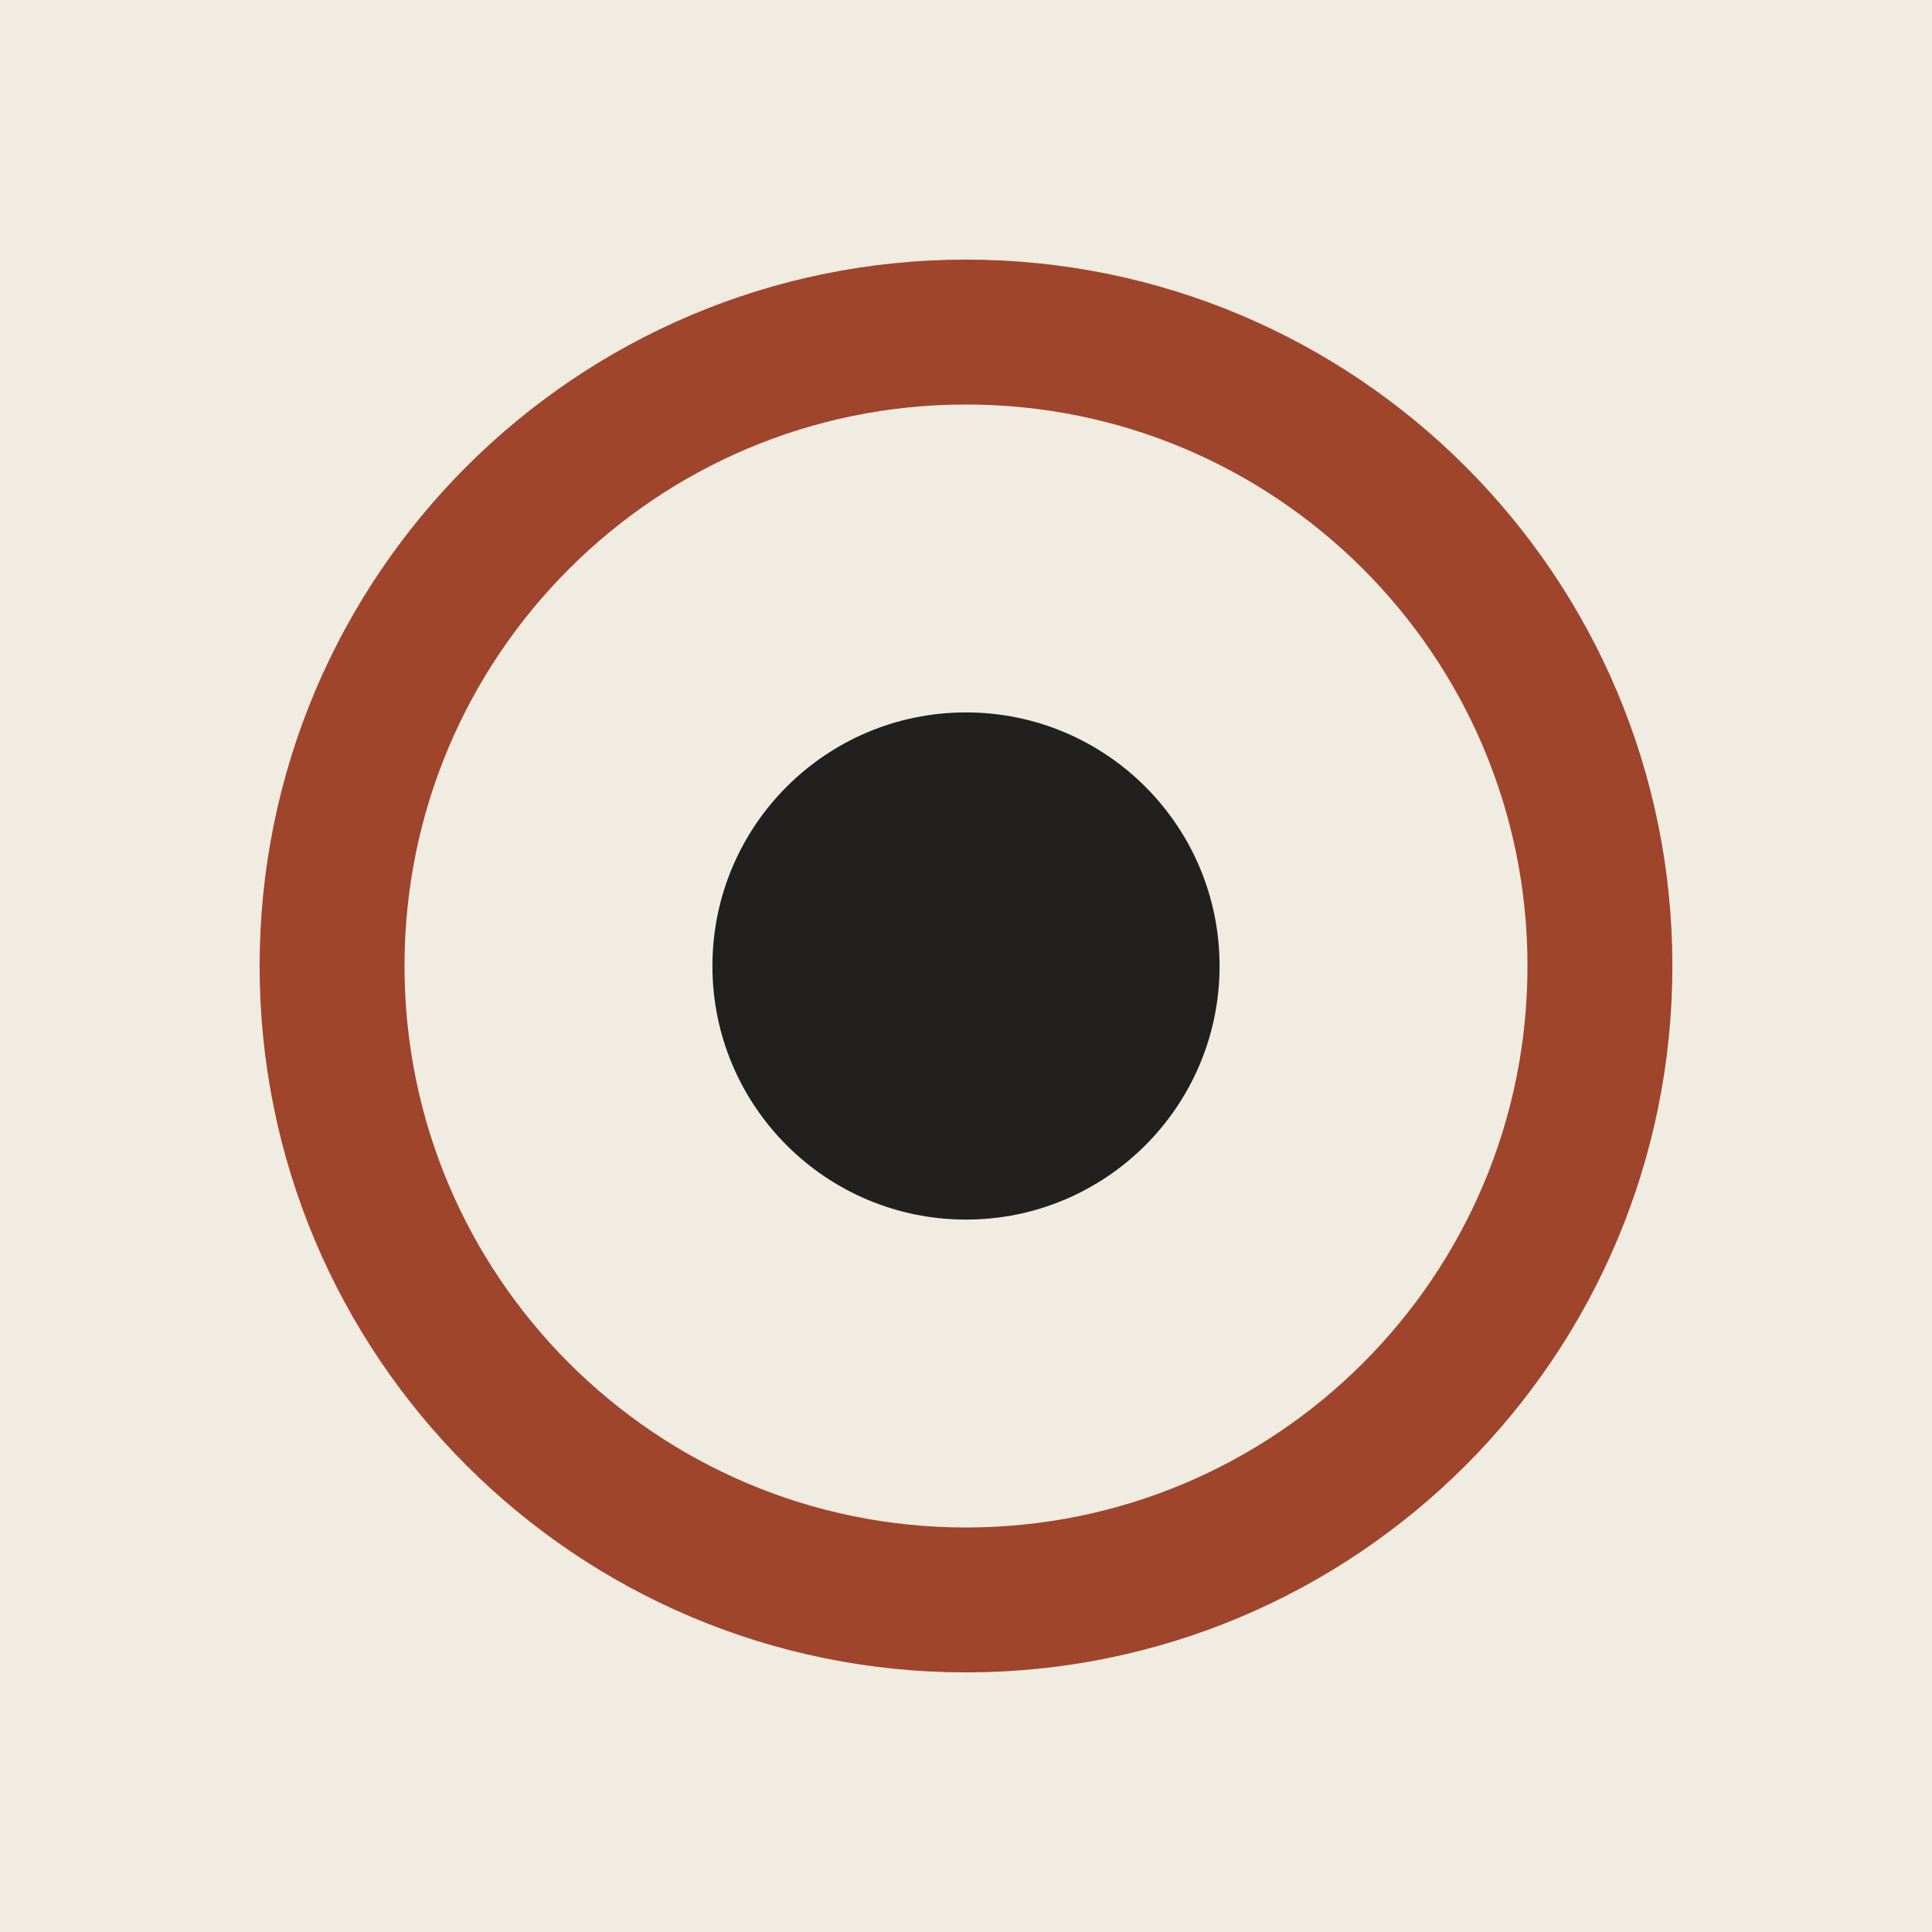
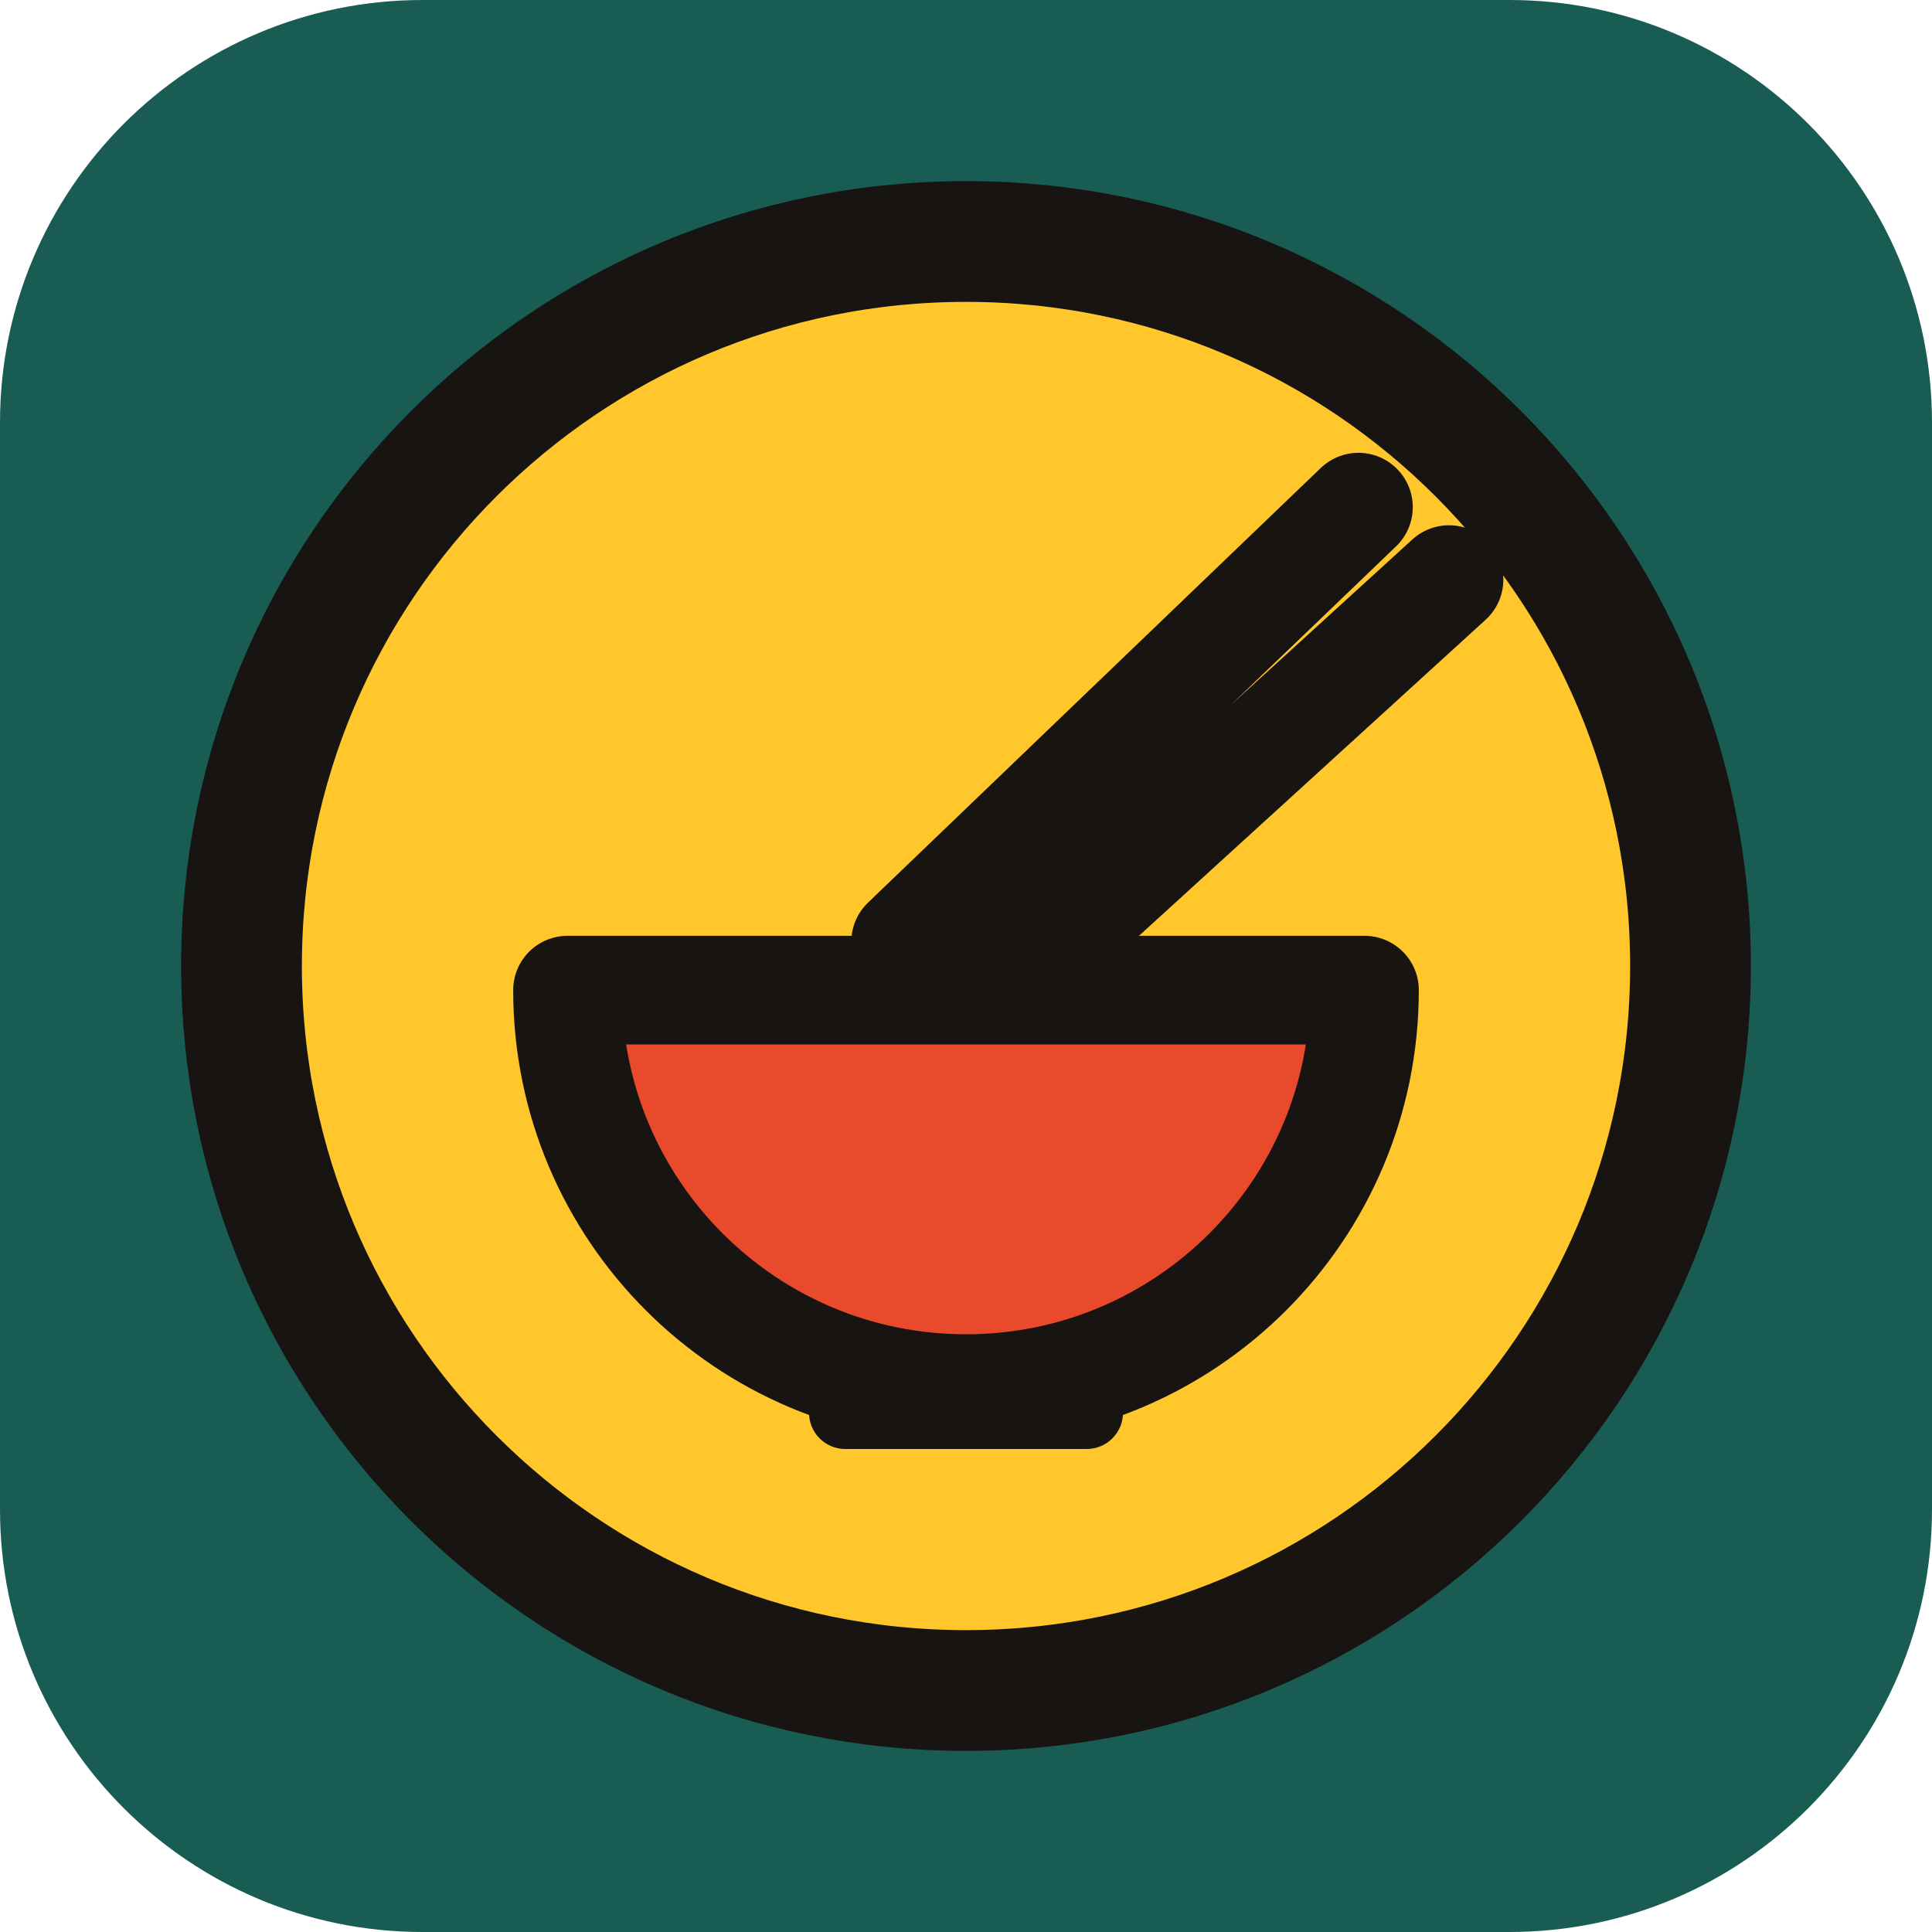
<svg xmlns="http://www.w3.org/2000/svg" viewBox="0 0 32 32">
-   <rect width="32" height="32" fill="#f1ece2" />
-   <circle cx="16" cy="16" r="10.5" fill="none" stroke="#9f452c" stroke-width="2.4" />
-   <circle cx="16" cy="16" r="4.2" fill="#22201e" />
+   <rect width="32" height="32" rx="7" fill="#185c54" />
+   <circle cx="16" cy="16" r="12" fill="#ffc72c" stroke="#171412" stroke-width="2" />
+   <path d="M15 15.6 22.5 8.4M17.2 15.8 24 9.6" stroke="#171412" stroke-width="1.8" stroke-linecap="round" />
+   <path d="M9.4 16.4h13.2a6.6 6.6 0 0 1-13.2 0z" fill="#e94a2b" stroke="#171412" stroke-width="1.8" stroke-linejoin="round" />
+   <rect x="13.4" y="22.4" width="5.2" height="1.6" rx=".6" fill="#171412" />
</svg>
